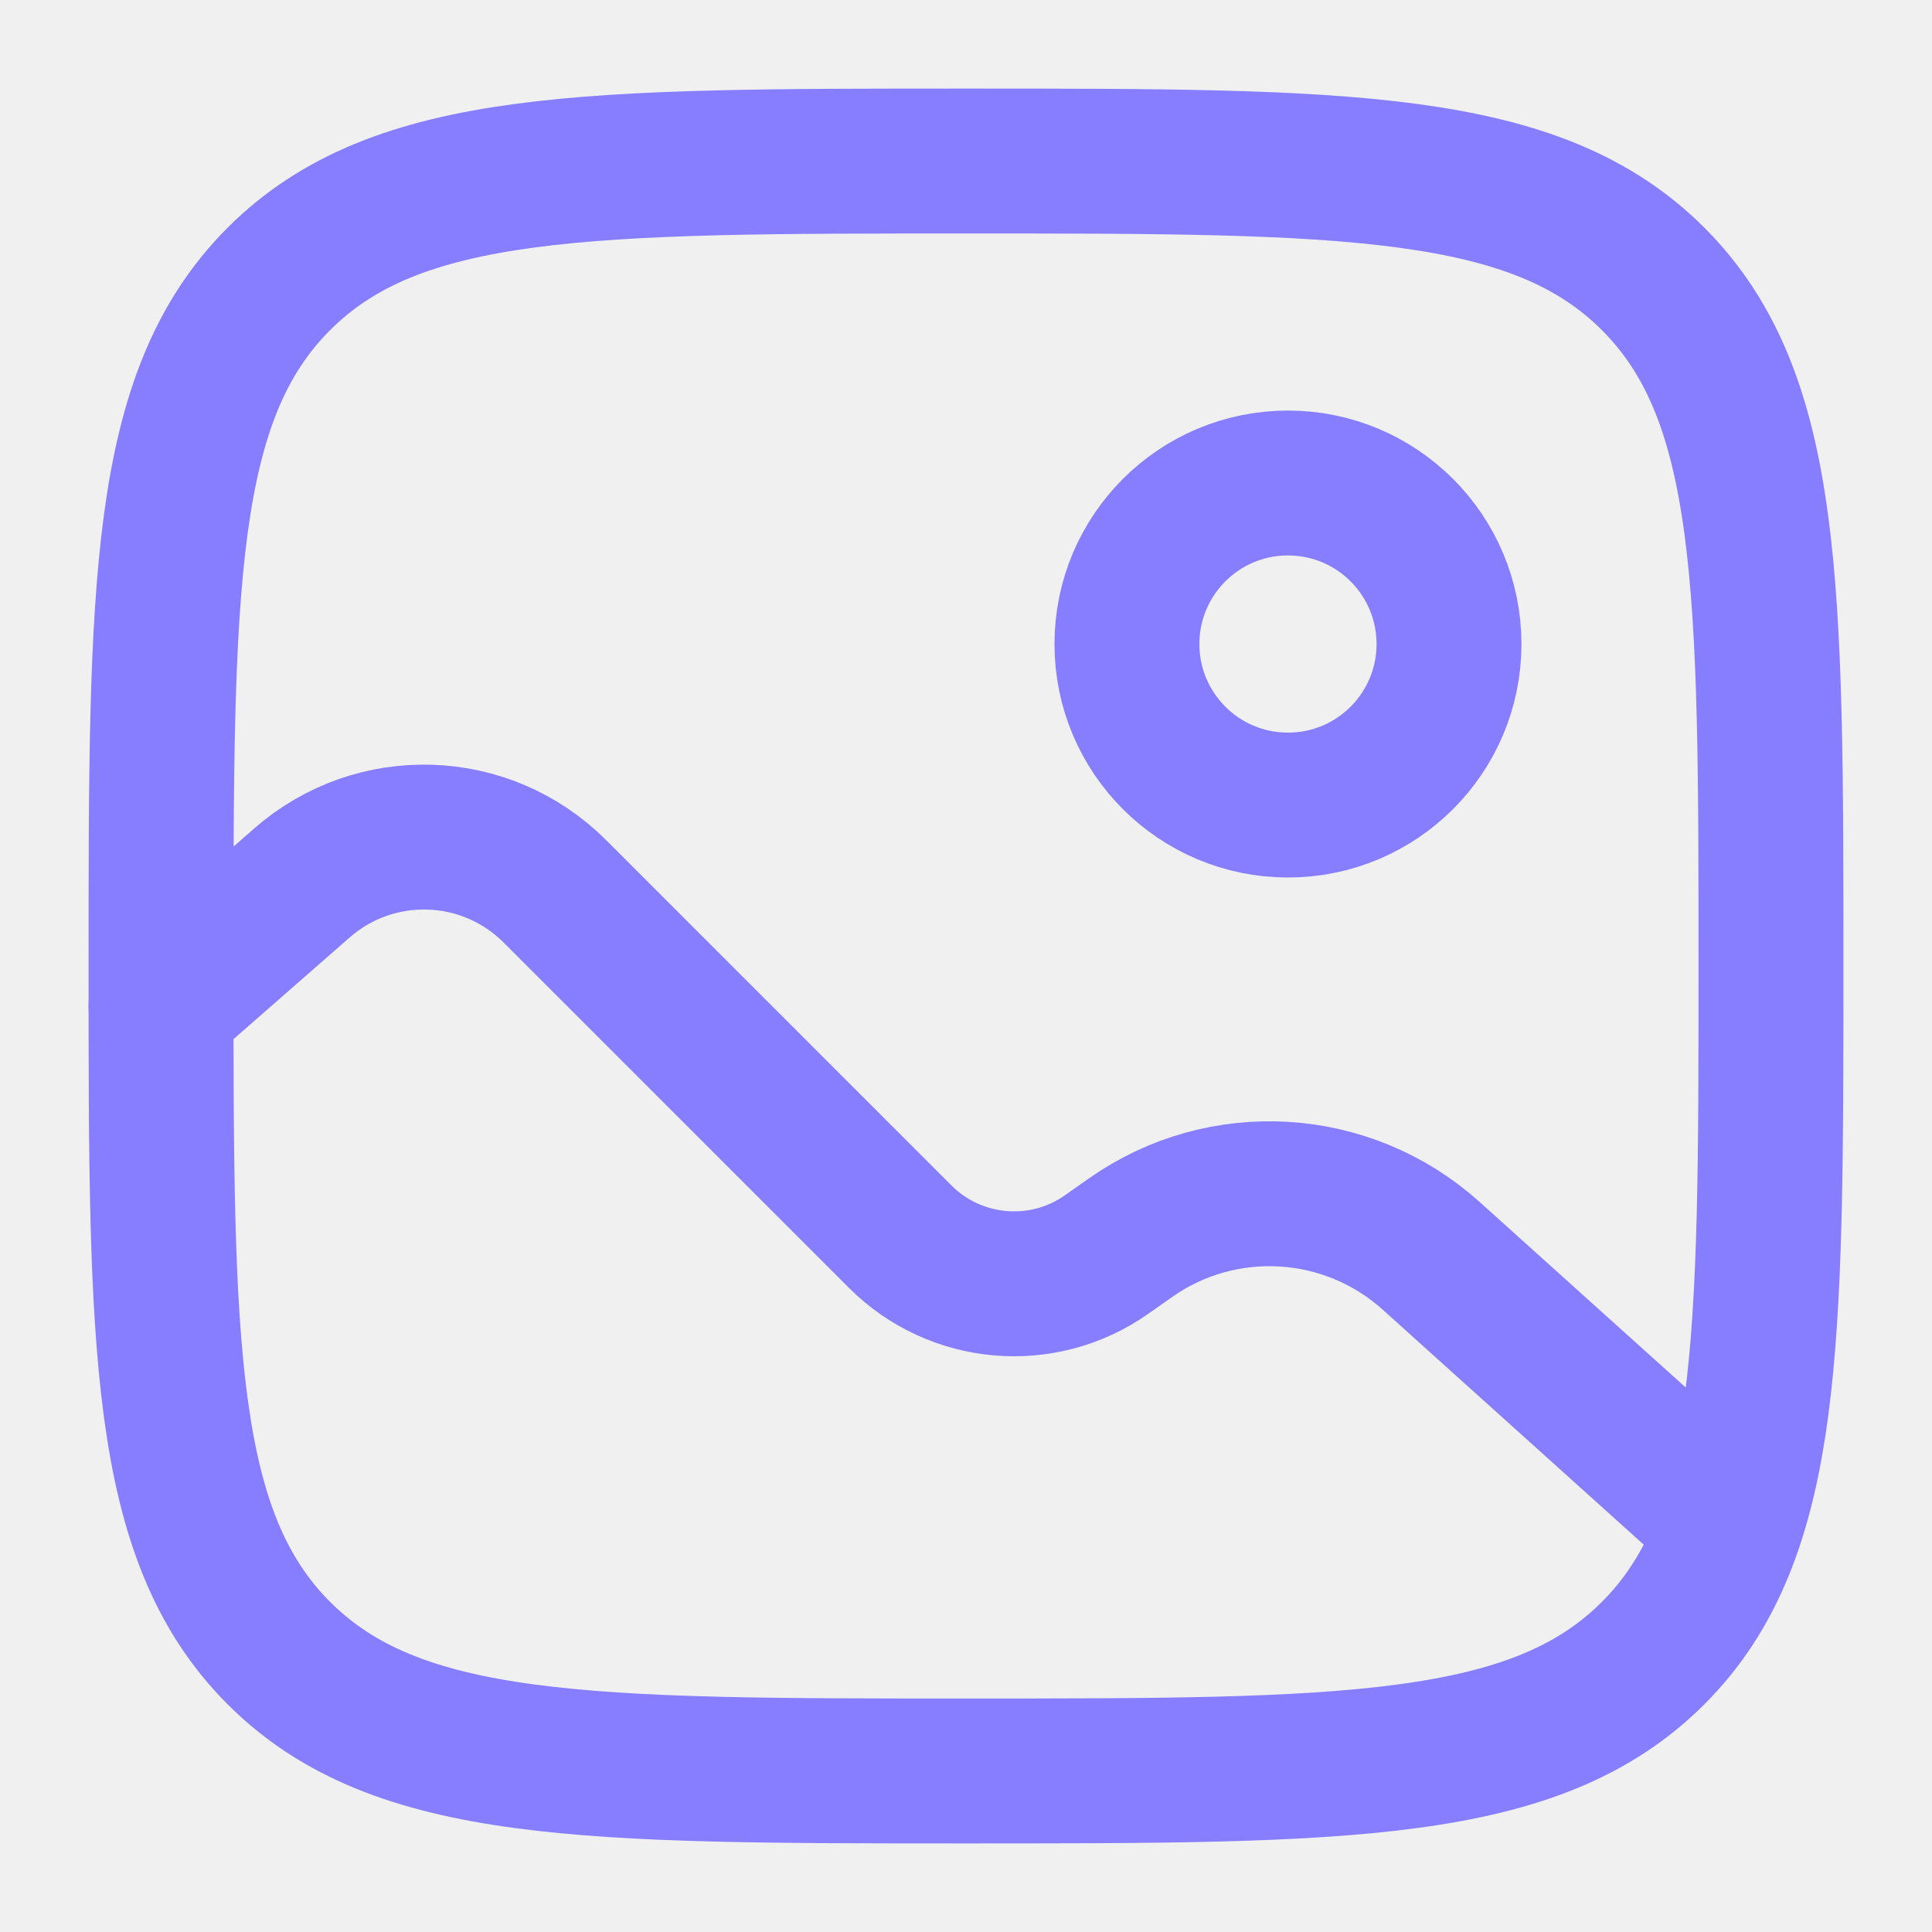
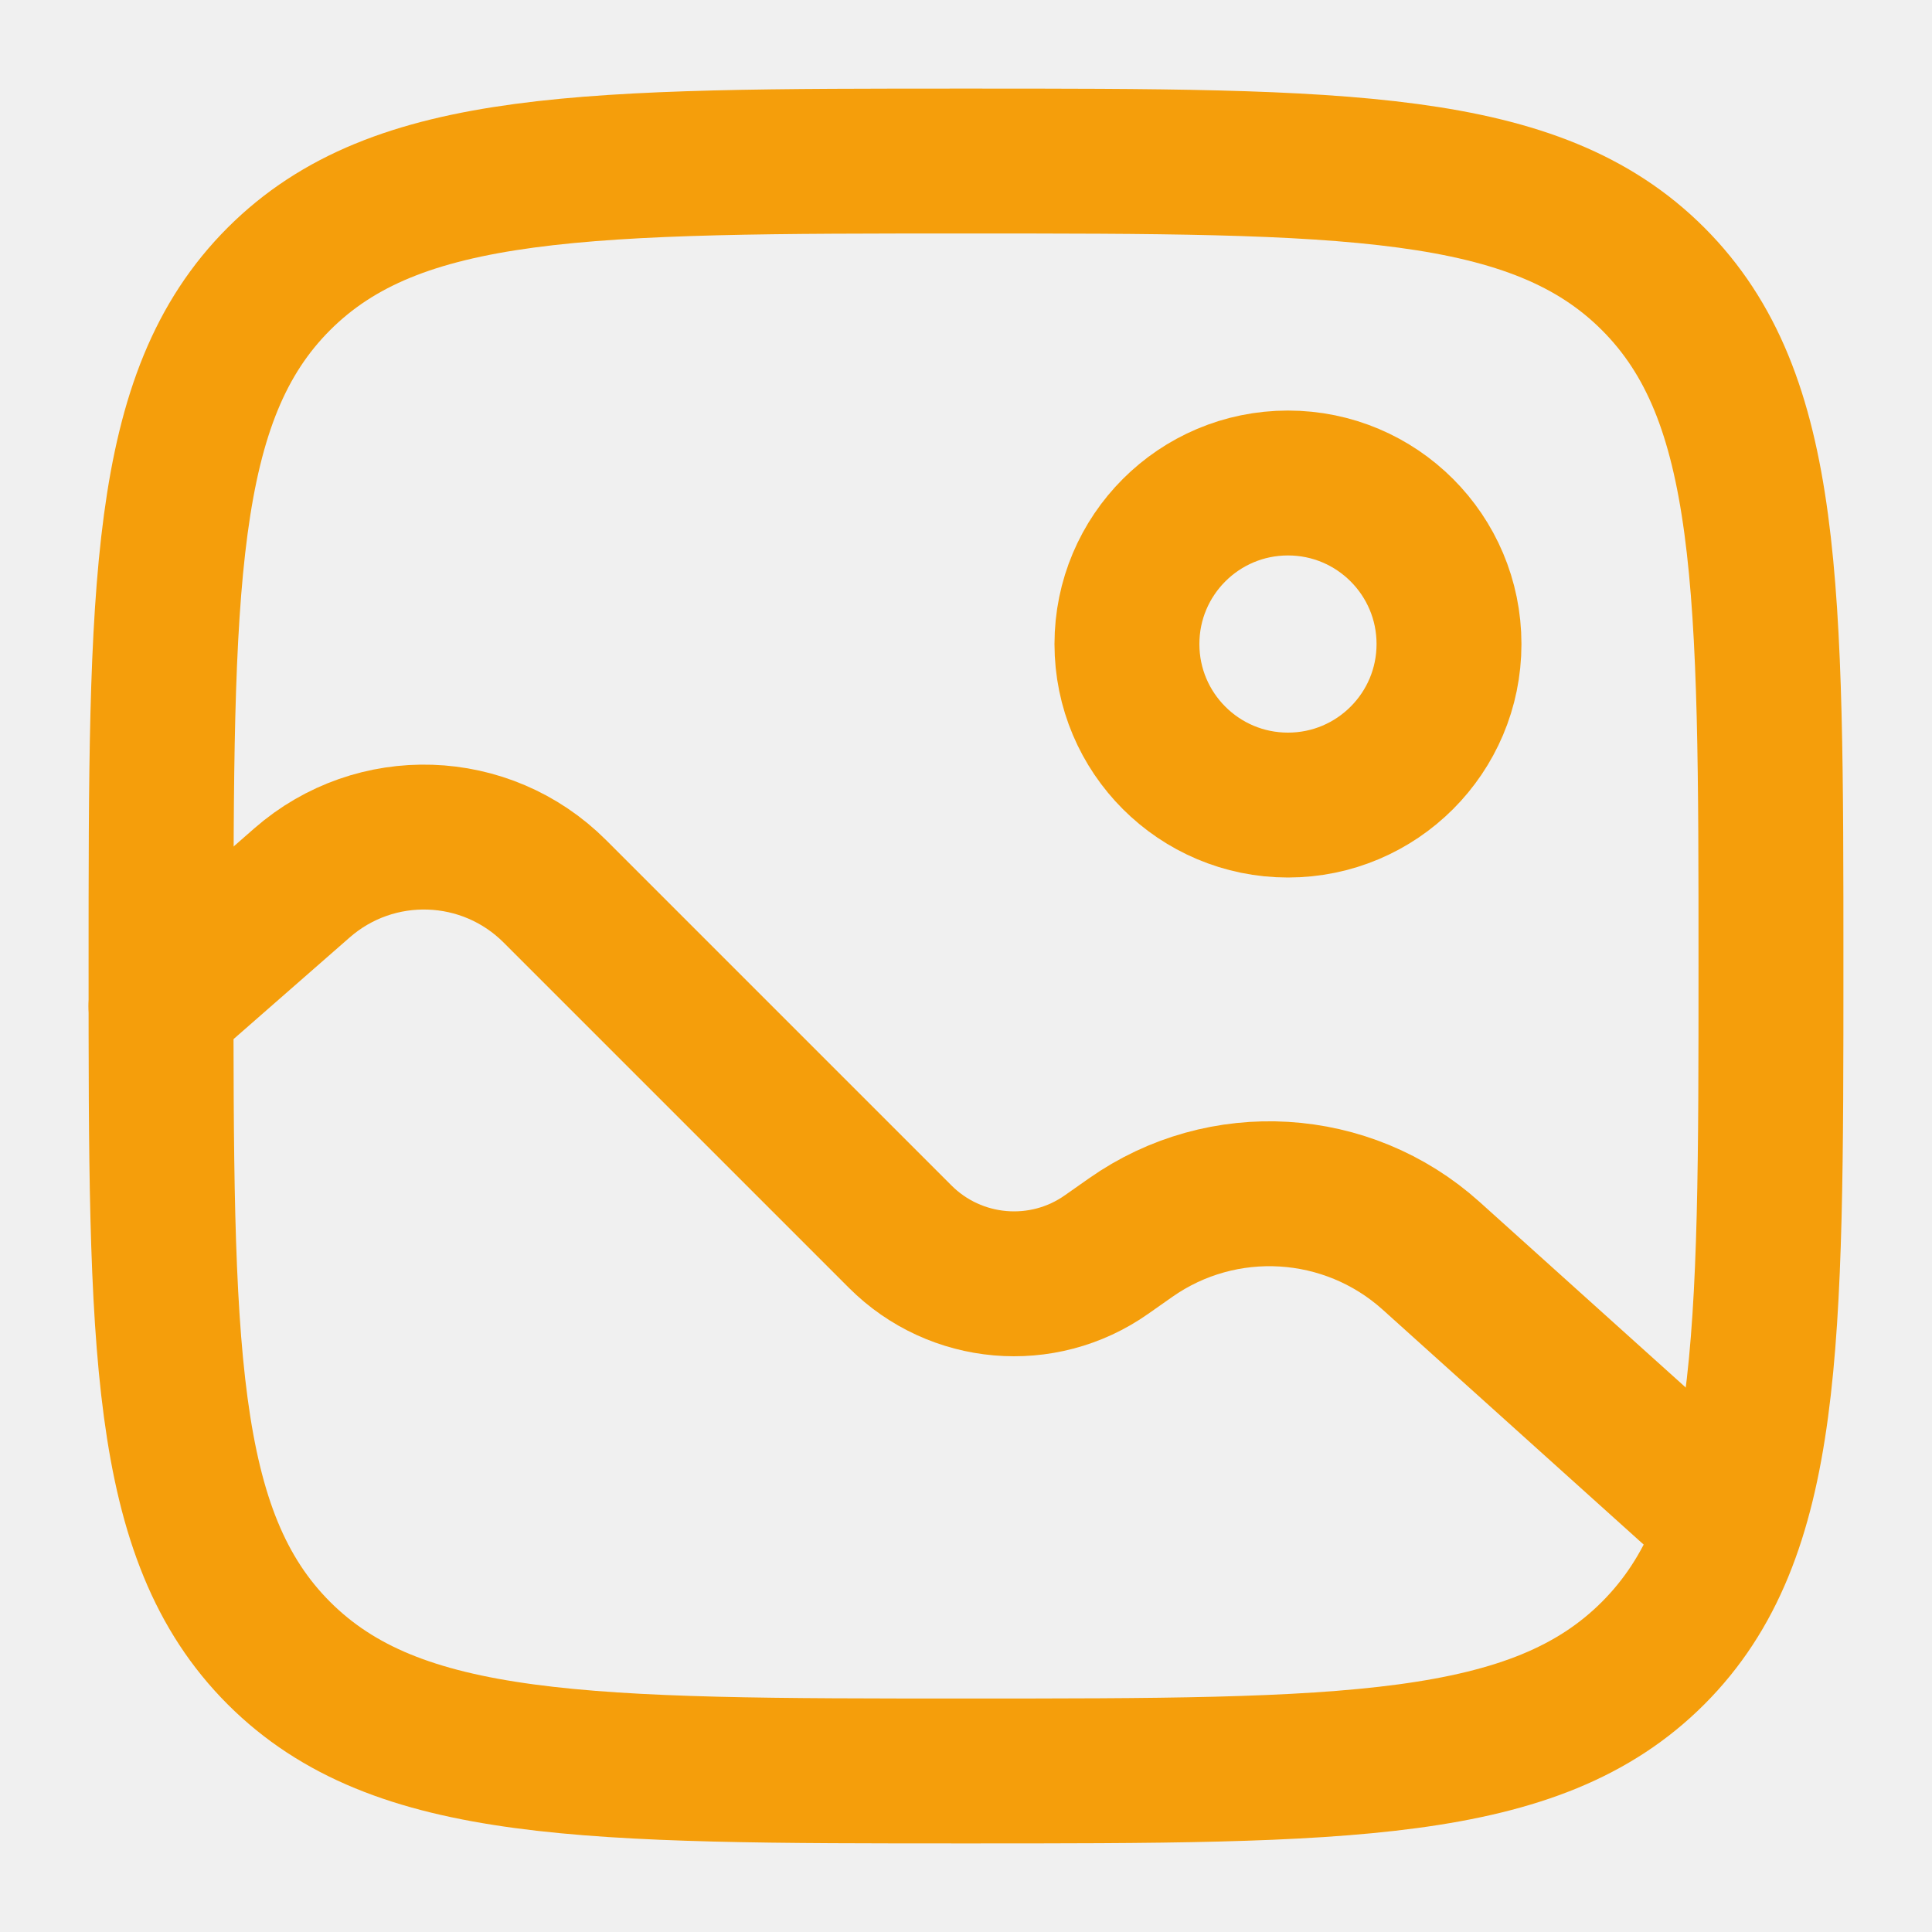
<svg xmlns="http://www.w3.org/2000/svg" width="20" height="20" viewBox="0 0 20 20" fill="none">
  <g clip-path="url(#clip0_1607_406)">
-     <path d="M1.667 10C1.667 6.071 1.667 4.107 2.887 2.887C4.108 1.667 6.072 1.667 10 1.667C13.928 1.667 15.893 1.667 17.113 2.887C18.333 4.107 18.333 6.071 18.333 10C18.333 13.928 18.333 15.892 17.113 17.113C15.893 18.333 13.928 18.333 10 18.333C6.072 18.333 4.108 18.333 2.887 17.113C1.667 15.892 1.667 13.928 1.667 10Z" stroke="#877EFF" stroke-width="1.5" />
-     <circle cx="13.333" cy="6.667" r="1.667" stroke="#877EFF" stroke-width="1.5" />
-     <path d="M1.667 10.417L3.126 9.14C3.886 8.475 5.03 8.513 5.744 9.227L9.319 12.802C9.891 13.374 10.793 13.453 11.455 12.987L11.704 12.812C12.657 12.142 13.947 12.22 14.814 12.999L17.5 15.417" stroke="#877EFF" stroke-width="1.5" stroke-linecap="round" />
+     <path d="M1.667 10C1.667 6.071 1.667 4.107 2.887 2.887C4.108 1.667 6.072 1.667 10 1.667C13.928 1.667 15.893 1.667 17.113 2.887C18.333 4.107 18.333 6.071 18.333 10C18.333 13.928 18.333 15.892 17.113 17.113C15.893 18.333 13.928 18.333 10 18.333C6.072 18.333 4.108 18.333 2.887 17.113C1.667 15.892 1.667 13.928 1.667 10Z" stroke="#F59E0B" stroke-width="1.5" />
+     <circle cx="13.333" cy="6.667" r="1.667" stroke="#F59E0B" stroke-width="1.5" />
+     <path d="M1.667 10.417L3.126 9.14C3.886 8.475 5.03 8.513 5.744 9.227L9.319 12.802C9.891 13.374 10.793 13.453 11.455 12.987L11.704 12.812C12.657 12.142 13.947 12.22 14.814 12.999L17.5 15.417" stroke="#F59E0B" stroke-width="1.5" stroke-linecap="round" />
  </g>
  <defs>
    <clipPath id="clip0_1607_406">
      <rect width="20" height="20" fill="white" />
    </clipPath>
  </defs>
</svg>
